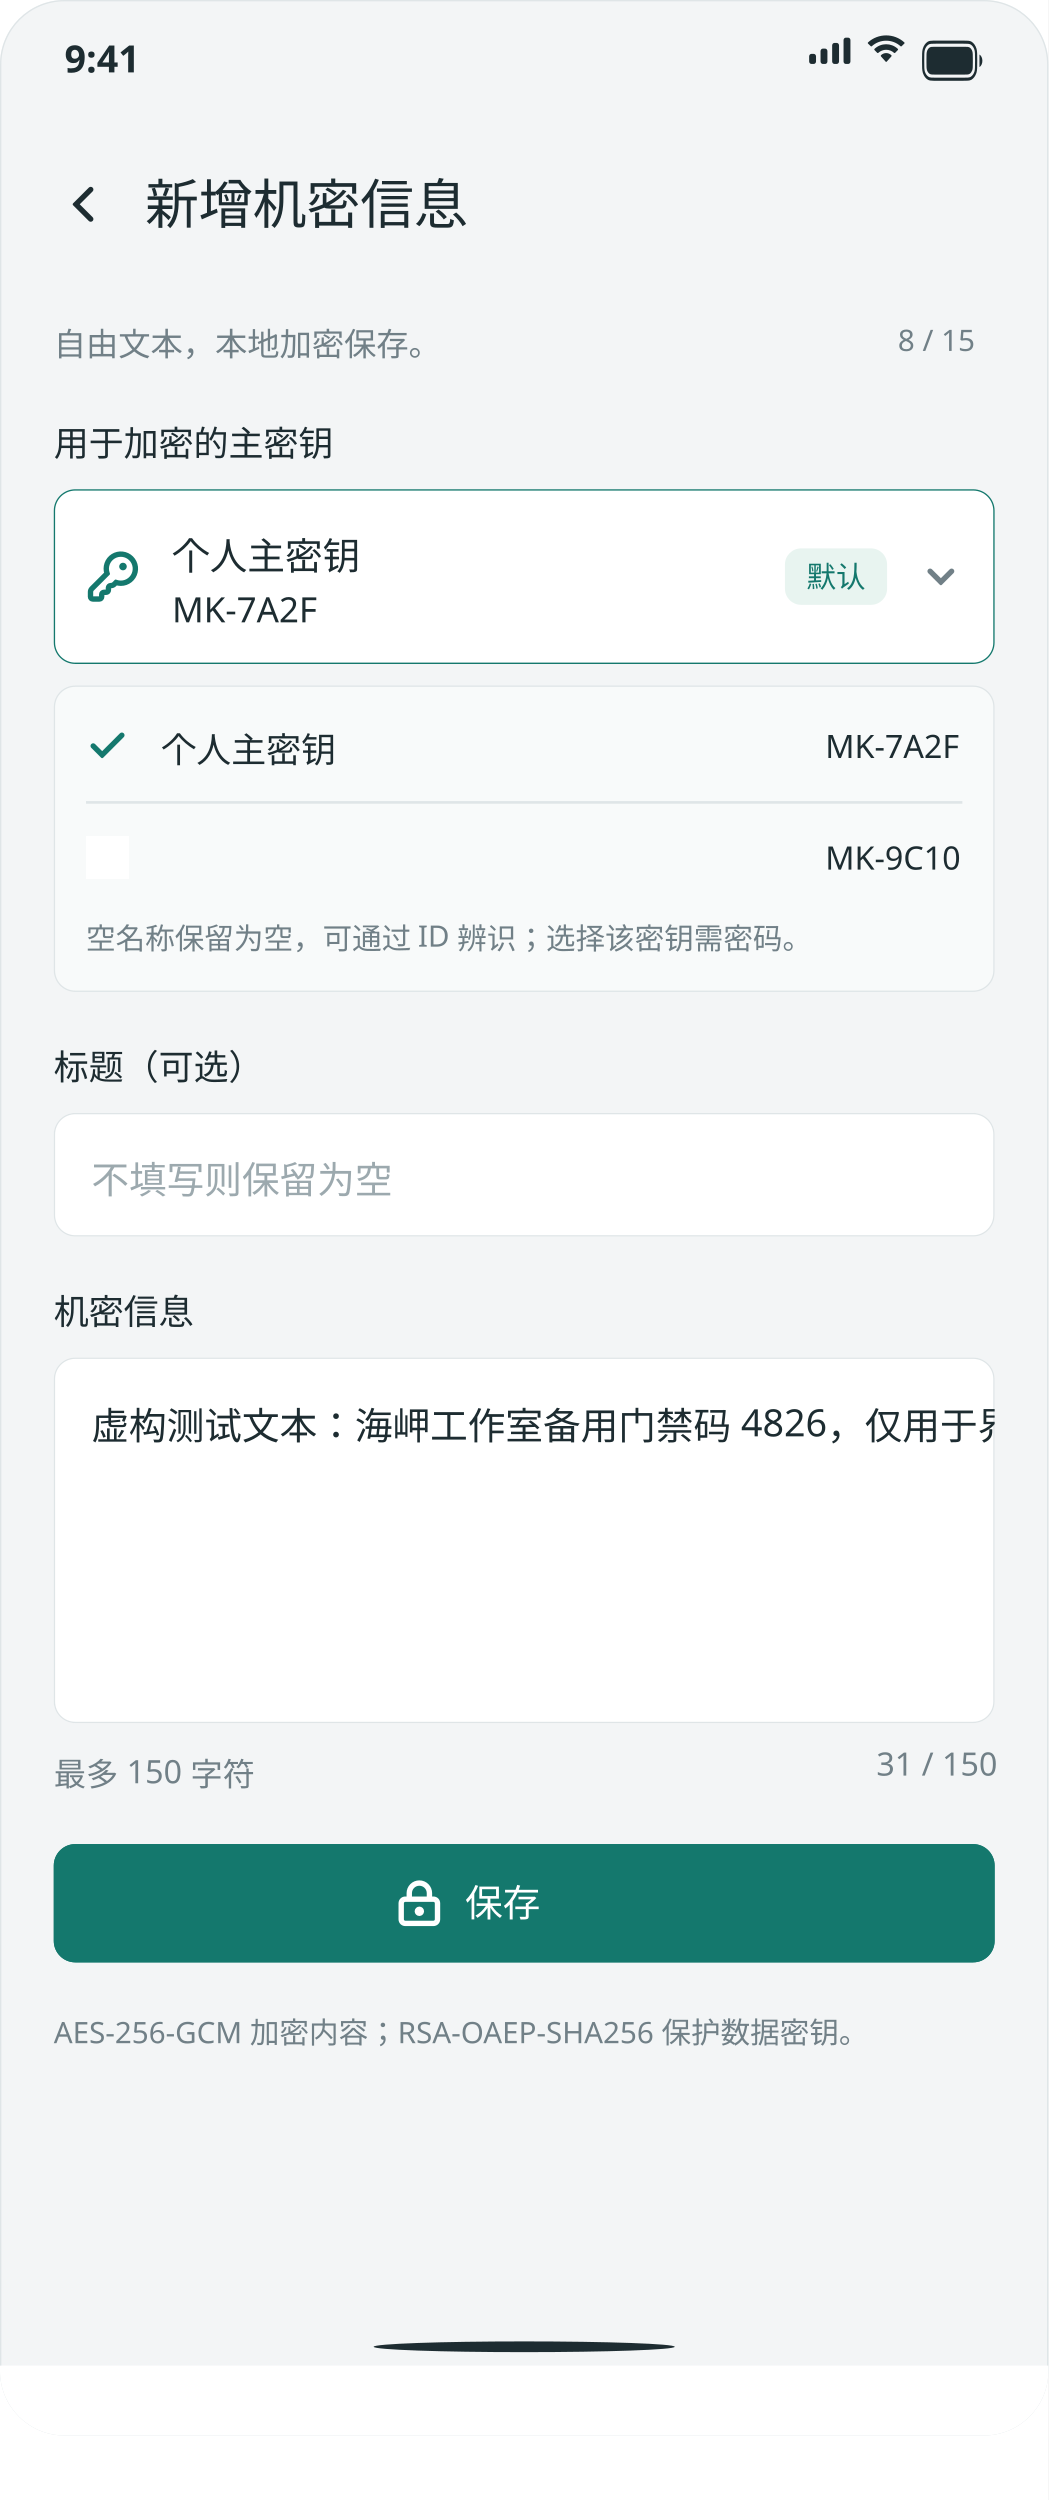
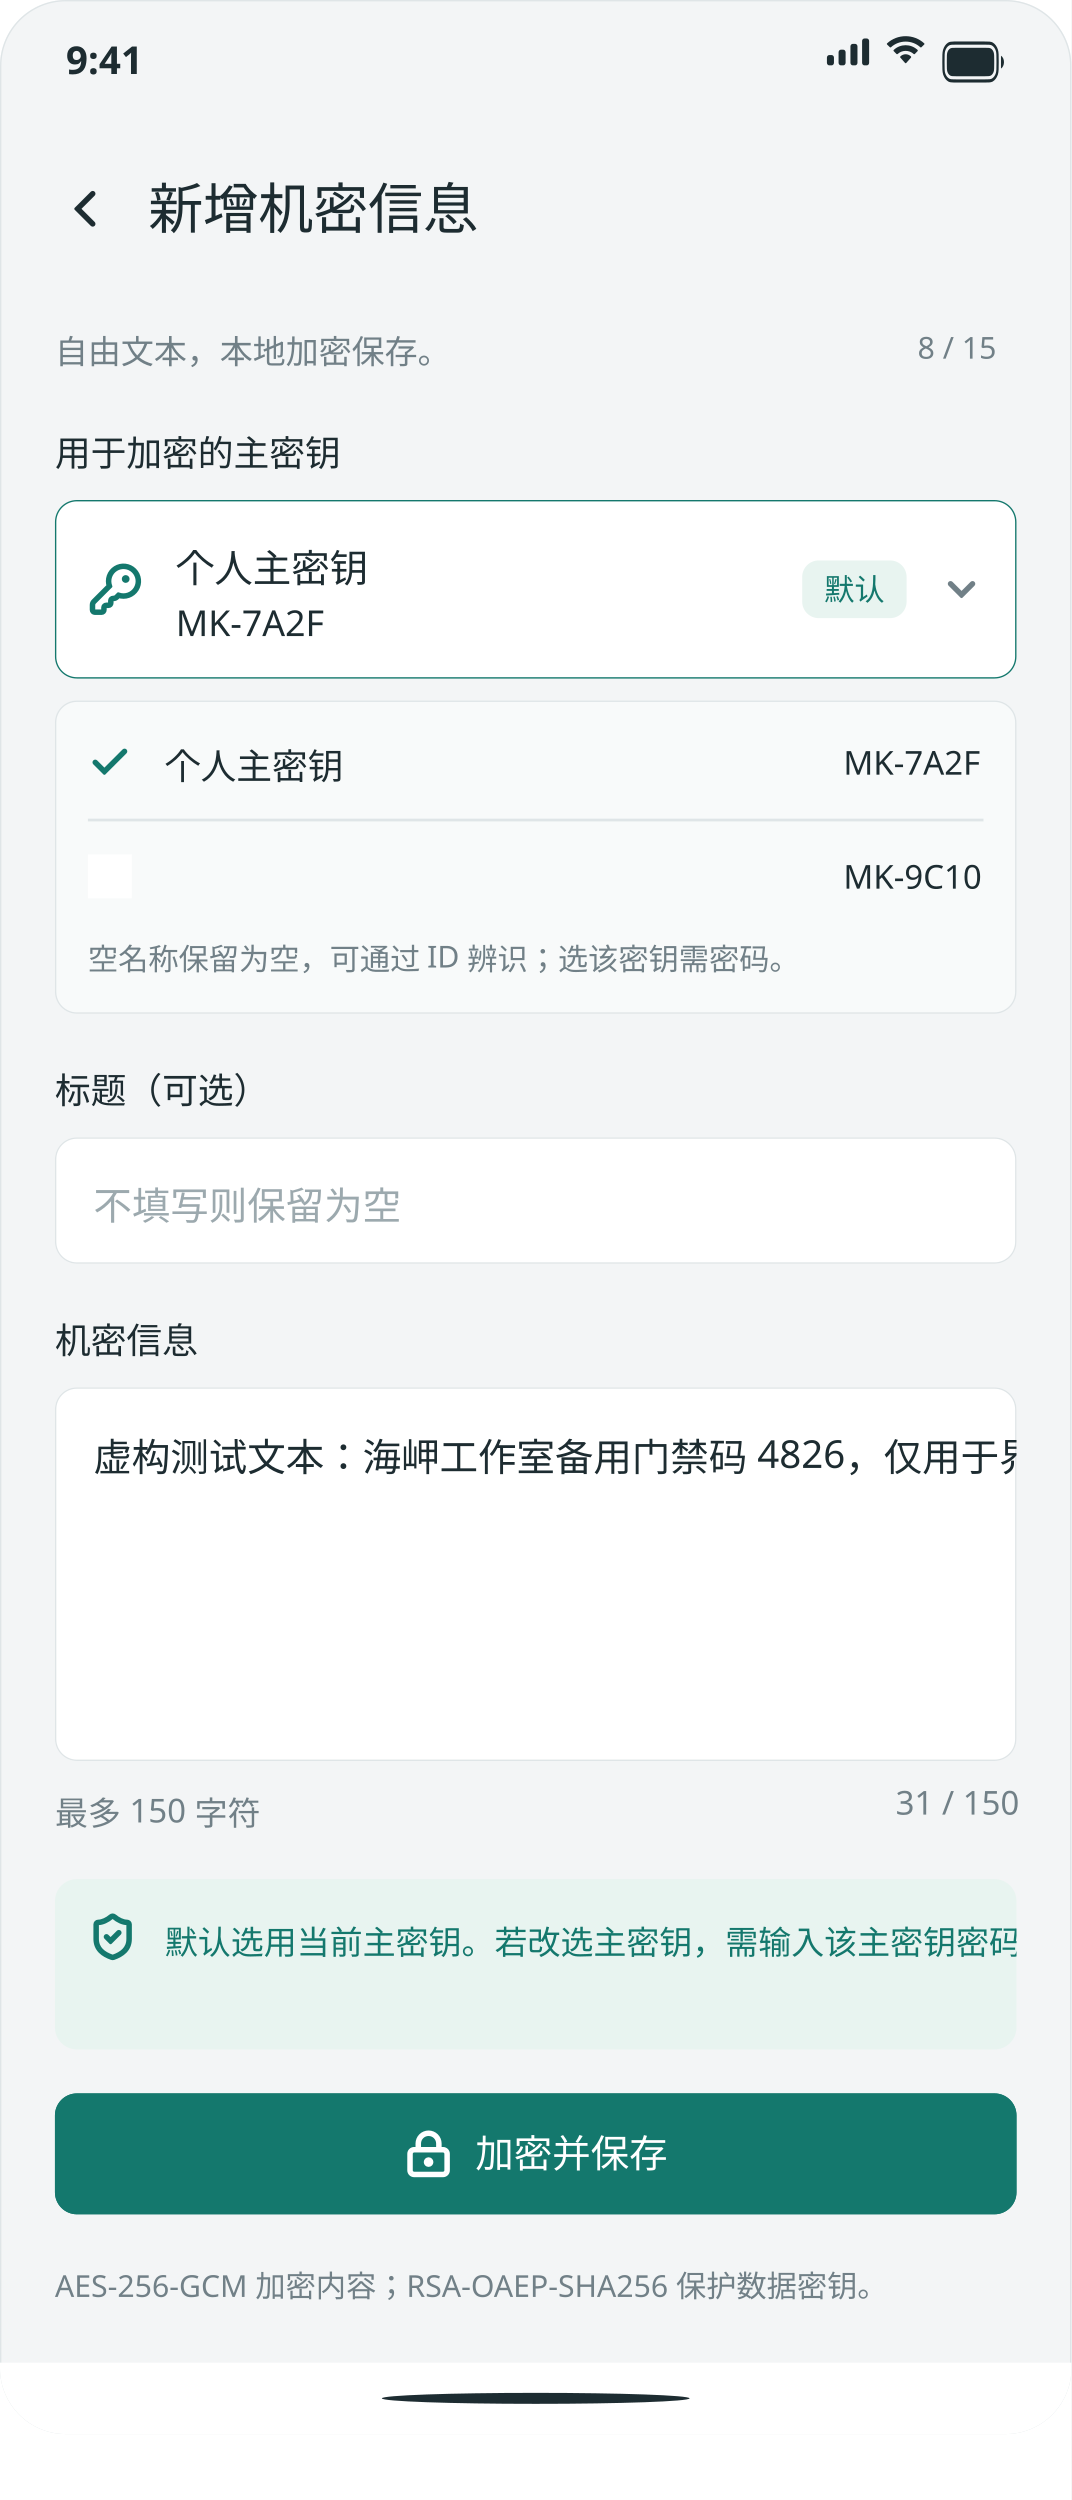
- <svg xmlns="http://www.w3.org/2000/svg" width="390" height="930" viewBox="0 0 390 930">
+ <svg xmlns="http://www.w3.org/2000/svg" width="390" height="910" viewBox="0 0 390 910">
  <defs>
-     <clipPath id="clip-328077x1390">
-       <rect x="0" y="0" width="390" height="906" rx="24" />
+     <clipPath id="clip-328077x1501">
+       <rect x="0" y="0" width="390" height="886" rx="24" />
    </clipPath>
-     <clipPath id="clip-328090x1407">
+     <clipPath id="clip-328090x1518">
      <rect x="326" y="116" width="44" height="21" rx="6" />
    </clipPath>
-     <clipPath id="clip-328094x1411">
+     <clipPath id="clip-328094x1522">
      <rect x="20" y="182" width="350" height="65" rx="8" />
    </clipPath>
-     <clipPath id="clip-328099x1417">
+     <clipPath id="clip-328099x1528">
      <rect x="292" y="204" width="38" height="21" rx="6" />
    </clipPath>
-     <clipPath id="clip-328102x1421">
+     <clipPath id="clip-328102x1532">
      <rect x="20" y="255" width="350" height="114" rx="8" />
    </clipPath>
-     <clipPath id="clip-328115x1435">
+     <clipPath id="clip-328115x1546">
      <rect x="20" y="414" width="350" height="46" rx="8" />
    </clipPath>
-     <clipPath id="clip-328119x1439">
+     <clipPath id="clip-328119x1550">
      <rect x="20" y="505" width="350" height="136" rx="8" />
    </clipPath>
-     <clipPath id="clip-328128x1444">
-       <rect x="20" y="686" width="350" height="44" rx="8" />
+     <clipPath id="clip-328124x1555">
+       <rect x="20" y="684" width="350" height="62" rx="8" />
    </clipPath>
-     <clipPath id="clip-328133x1450">
+     <clipPath id="clip-328128x1560">
+       <rect x="20" y="762" width="350" height="44" rx="8" />
+     </clipPath>
+     <clipPath id="clip-328133x1566">
      <rect x="139" y="871" width="112" height="4" rx="100" />
    </clipPath>
  </defs>
-   <rect width="390" height="930" fill="#FFFFFF" />
-   <g clip-path="url(#clip-328077x1390)">
-     <rect x="0" y="0" width="390" height="906" rx="24" fill="#F3F5F6" stroke="#DFE5E7" stroke-width="1" />
+   <rect width="390" height="910" fill="#FFFFFF" />
+   <g clip-path="url(#clip-328077x1501)">
+     <rect x="0" y="0" width="390" height="886" rx="24" fill="#F3F5F6" stroke="#DFE5E7" stroke-width="1" />
    <rect x="0" y="0" width="390" height="44" rx="0" fill="none" />
    <text font-family="Noto Sans SC, sans-serif" font-size="14" font-weight="700" fill="#1D2C31" text-anchor="start" x="24" y="26.94">9:41</text>
    <rect x="301" y="10.5" width="65" height="23" rx="0" fill="none" />
    <rect x="301" y="10.5" width="16" height="16" rx="0" fill="none" />
    <path d="M15.36 0.917C15.36 0.411 14.978 0 14.507 0L13.653 0C13.182 0 12.8 0.411 12.8 0.917L12.8 8.865C12.8 9.372 13.182 9.782 13.653 9.782L14.507 9.782C14.978 9.782 15.36 9.372 15.36 8.865L15.36 0.917ZM9.413 1.956L10.266 1.956C10.737 1.956 11.119 2.377 11.119 2.896L11.119 8.843C11.119 9.362 10.737 9.782 10.266 9.782L9.413 9.782C8.941 9.782 8.559 9.362 8.559 8.843L8.559 2.896C8.559 2.377 8.941 1.956 9.413 1.956ZM5.947 4.076L5.094 4.076C4.623 4.076 4.241 4.502 4.241 5.027L4.241 8.831C4.241 9.357 4.623 9.782 5.094 9.782L5.947 9.782C6.419 9.782 6.801 9.357 6.801 8.831L6.801 5.027C6.801 4.502 6.419 4.076 5.947 4.076ZM1.707 6.032L0.853 6.032C0.382 6.032 0 6.452 0 6.97L0 8.845C0 9.363 0.382 9.782 0.853 9.782L1.707 9.782C2.178 9.782 2.56 9.363 2.56 8.845L2.56 6.97C2.56 6.452 2.178 6.032 1.707 6.032Z" transform="translate(301,14.0088)" fill="#1D2C31" />
    <rect x="322" y="10.5" width="16" height="16" rx="0" fill="none" />
    <path d="M6.857 1.973C8.847 1.973 10.76 2.711 12.202 4.034C12.311 4.136 12.485 4.134 12.591 4.031L13.629 3.02C13.684 2.967 13.714 2.896 13.713 2.822C13.713 2.748 13.682 2.677 13.627 2.625C9.842 -0.875 3.871 -0.875 0.086 2.625C0.032 2.677 0.001 2.748 6.29944e-06 2.822C-0.001 2.896 0.03 2.967 0.084 3.02L1.122 4.031C1.229 4.135 1.403 4.136 1.511 4.034C2.953 2.711 4.867 1.973 6.857 1.973ZM6.854 5.349C7.94 5.349 8.987 5.759 9.792 6.498C9.901 6.603 10.073 6.601 10.179 6.493L11.209 5.437C11.263 5.382 11.293 5.307 11.292 5.229C11.291 5.151 11.26 5.076 11.204 5.022C8.753 2.709 4.957 2.709 2.506 5.022C2.451 5.076 2.419 5.151 2.419 5.229C2.418 5.307 2.448 5.382 2.503 5.437L3.532 6.493C3.638 6.601 3.81 6.603 3.919 6.498C4.723 5.759 5.769 5.35 6.854 5.349ZM8.874 7.584C8.875 7.668 8.846 7.75 8.792 7.809L7.051 9.772C7 9.83 6.93 9.863 6.857 9.863C6.785 9.863 6.715 9.83 6.664 9.772L4.922 7.809C4.869 7.75 4.839 7.668 4.841 7.584C4.842 7.5 4.875 7.42 4.931 7.363C6.043 6.312 7.672 6.312 8.784 7.363C8.84 7.42 8.872 7.5 8.874 7.584Z" transform="translate(322.8,13.1687)" fill="#1D2C31" />
    <rect x="343" y="10.5" width="23" height="23" rx="0" fill="none" />
    <path d="M15.196 0C16.881 0 17.723 0 18.385 0.394C19.227 0.895 19.896 1.833 20.254 3.011C20.535 3.938 20.536 5.117 20.536 7.475C20.536 9.833 20.535 11.012 20.254 11.939L20.184 12.157C19.812 13.233 19.174 14.086 18.385 14.556L18.258 14.626C17.614 14.95 16.775 14.95 15.196 14.95L5.339 14.95L4.223 14.944C3.245 14.926 2.647 14.851 2.151 14.556C1.362 14.086 0.724 13.233 0.352 12.157L0.282 11.939C0 11.012 0 9.833 0 7.475C0 5.265 8.81542e-05 4.09 0.232 3.188L0.282 3.011C0.617 1.906 1.227 1.013 1.995 0.493L2.151 0.394C2.647 0.099 3.245 0.024 4.223 0.006L5.339 0L15.196 0ZM5.339 1.15C4.486 1.15 3.887 1.15 3.419 1.196C2.958 1.241 2.684 1.326 2.472 1.452C1.826 1.836 1.312 2.557 1.037 3.461C0.947 3.758 0.886 4.141 0.854 4.786C0.822 5.442 0.821 6.28 0.821 7.475C0.821 8.67 0.822 9.508 0.854 10.164C0.886 10.809 0.947 11.192 1.037 11.489C1.312 12.393 1.826 13.114 2.472 13.498C2.684 13.624 2.958 13.709 3.419 13.754C3.887 13.8 4.486 13.8 5.339 13.8L15.196 13.8C16.05 13.8 16.648 13.8 17.117 13.754C17.578 13.709 17.851 13.624 18.063 13.498C18.709 13.114 19.224 12.393 19.498 11.489C19.588 11.192 19.649 10.809 19.681 10.164C19.714 9.508 19.714 8.67 19.714 7.475C19.714 6.28 19.714 5.442 19.681 4.786C19.649 4.141 19.588 3.758 19.498 3.461C19.224 2.557 18.709 1.836 18.063 1.452C17.851 1.326 17.578 1.241 17.117 1.196C16.648 1.15 16.05 1.15 15.196 1.15L5.339 1.15ZM15.607 2.3C16.757 2.3 17.332 2.3 17.771 2.613C18.158 2.889 18.472 3.329 18.669 3.87C18.893 4.485 18.893 5.29 18.893 6.9L18.893 8.05C18.893 9.66 18.893 10.465 18.669 11.08C18.472 11.621 18.158 12.061 17.771 12.337C17.332 12.65 16.757 12.65 15.607 12.65L4.929 12.65C3.779 12.65 3.204 12.65 2.764 12.337C2.378 12.061 2.064 11.621 1.867 11.08C1.643 10.465 1.643 9.66 1.643 8.05L1.643 6.9C1.643 5.29 1.643 4.485 1.867 3.87C2.064 3.329 2.378 2.889 2.764 2.613C3.204 2.3 3.779 2.3 4.929 2.3L15.607 2.3ZM21.357 5.175C22.018 5.572 22.448 6.496 22.448 7.519C22.448 8.542 22.018 9.464 21.357 9.861L21.357 5.175Z" transform="translate(343,15.1001)" fill="#1D2C31" />
    <rect x="0" y="44" width="390" height="64" rx="0" fill="none" />
    <rect x="20" y="65" width="22" height="22" rx="0" fill="none" />
    <path d="M5.146 11.354C5.342 11.549 5.658 11.549 5.854 11.354C6.049 11.158 6.049 10.842 5.854 10.646L5.5 11L5.146 11.354ZM0 5.5L-0.354 5.146L-0.707 5.5L-0.354 5.854L0 5.5ZM5.854 0.354C6.049 0.158 6.049 -0.158 5.854 -0.354C5.658 -0.549 5.342 -0.549 5.146 -0.354L5.5 0L5.854 0.354ZM5.5 11L5.854 10.646L0.354 5.146L0 5.5L-0.354 5.854L5.146 11.354L5.5 11ZM0 5.5L0.354 5.854L5.854 0.354L5.5 0L5.146 -0.354L-0.354 5.146L0 5.5Z" transform="translate(28.25,70.5)" fill="none" stroke="#1D2C31" stroke-width="1" stroke-linecap="round" stroke-linejoin="round" />
    <text font-family="Noto Sans SC, sans-serif" font-size="20" font-weight="400" fill="#1D2C31" text-anchor="start" x="54" y="83.2">新增机密信息</text>
-     <rect x="0" y="108" width="390" height="772" rx="0" fill="none" />
+     <rect x="0" y="108" width="390" height="752" rx="0" fill="none" />
    <rect x="20" y="116" width="350" height="21" rx="0" fill="none" />
    <text font-family="Noto Sans SC, sans-serif" font-size="12" font-weight="400" fill="#718087" text-anchor="start" x="20" y="132.36">自由文本，本地加密保存。</text>
-     <g clip-path="url(#clip-328090x1407)">
+     <g clip-path="url(#clip-328090x1518)">
      <rect x="326" y="116" width="44" height="21" rx="6" fill="#F3F5F6" />
      <text font-family="Noto Sans SC, sans-serif" font-size="11" font-weight="400" fill="#718087" text-anchor="start" x="334" y="130.56">8 / 15</text>
    </g>
    <rect x="20" y="153" width="350" height="216" rx="0" fill="none" />
    <text font-family="Noto Sans SC, sans-serif" font-size="13" font-weight="400" fill="#1D2C31" text-anchor="start" x="20" y="169.64">用于加密的主密钥</text>
-     <g clip-path="url(#clip-328094x1411)">
+     <g clip-path="url(#clip-328094x1522)">
      <rect x="20" y="182" width="350" height="65" rx="8" fill="#FFFFFF" stroke="#14786D" stroke-width="1" />
      <rect x="32" y="204.5" width="20" height="20" rx="0" fill="none" />
      <path d="M0.488 12.878L0.842 13.232L0.842 13.232L0.488 12.878ZM0 14.056L-0.5 14.056L-0.5 14.056L0 14.056ZM0 15.867L-0.5 15.867L0 15.867ZM7.644 11.7L7.644 12.2L7.644 12.2L7.644 11.7ZM8.822 11.211L8.469 10.858L8.469 10.858L8.822 11.211ZM9.501 10.533L9.665 10.061L9.369 9.957L9.147 10.179L9.501 10.533ZM6.167 7.199L6.521 7.553L6.743 7.331L6.639 7.035L6.167 7.199ZM0.488 12.878L0.135 12.524C-0.272 12.931 -0.5 13.482 -0.5 14.056L0 14.056L0.5 14.056C0.5 13.747 0.623 13.45 0.842 13.232L0.488 12.878ZM0 14.056L-0.5 14.056L-0.5 15.867L0 15.867L0.5 15.867L0.5 14.056L0 14.056ZM0 15.867L-0.5 15.867C-0.5 16.22 -0.36 16.559 -0.109 16.809L0.244 16.456L0.598 16.102C0.535 16.04 0.5 15.955 0.5 15.867L0 15.867ZM0.244 16.456L-0.109 16.809C0.141 17.059 0.48 17.2 0.833 17.2L0.833 16.7L0.833 16.2C0.745 16.2 0.66 16.165 0.598 16.102L0.244 16.456ZM0.833 16.7L0.833 17.2L3.334 17.2L3.334 16.7L3.334 16.2L0.833 16.2L0.833 16.7ZM3.334 16.7L3.334 17.2C3.687 17.2 4.026 17.059 4.276 16.809L3.923 16.456L3.569 16.102C3.507 16.165 3.422 16.2 3.334 16.2L3.334 16.7ZM3.923 16.456L4.276 16.809C4.527 16.559 4.667 16.22 4.667 15.867L4.167 15.867L3.667 15.867C3.667 15.955 3.632 16.04 3.569 16.102L3.923 16.456ZM4.167 15.867L4.667 15.867L4.667 15.033L4.167 15.033L3.667 15.033L3.667 15.867L4.167 15.867ZM4.167 15.033L4.667 15.033C4.667 14.945 4.702 14.86 4.765 14.797L4.411 14.444L4.058 14.09C3.808 14.34 3.667 14.68 3.667 15.033L4.167 15.033ZM4.411 14.444L4.765 14.797C4.827 14.735 4.912 14.7 5 14.7L5 14.2L5 13.7C4.647 13.7 4.308 13.84 4.058 14.09L4.411 14.444ZM5 14.2L5 14.7L5.834 14.7L5.834 14.2L5.834 13.7L5 13.7L5 14.2ZM5.834 14.2L5.834 14.7C6.187 14.7 6.527 14.559 6.777 14.309L6.423 13.956L6.07 13.602C6.007 13.665 5.922 13.7 5.834 13.7L5.834 14.2ZM6.423 13.956L6.777 14.309C7.027 14.059 7.167 13.72 7.167 13.366L6.667 13.366L6.167 13.366C6.167 13.455 6.132 13.54 6.07 13.602L6.423 13.956ZM6.667 13.366L7.167 13.366L7.167 12.533L6.667 12.533L6.167 12.533L6.167 13.366L6.667 13.366ZM6.667 12.533L7.167 12.533C7.167 12.444 7.202 12.36 7.265 12.297L6.911 11.944L6.558 11.59C6.308 11.84 6.167 12.179 6.167 12.533L6.667 12.533ZM6.911 11.944L7.265 12.297C7.327 12.235 7.412 12.2 7.501 12.2L7.501 11.7L7.501 11.2C7.147 11.2 6.808 11.34 6.558 11.59L6.911 11.944ZM7.501 11.7L7.501 12.2L7.644 12.2L7.644 11.7L7.644 11.2L7.501 11.2L7.501 11.7ZM7.644 11.7L7.644 12.2C8.219 12.199 8.77 11.971 9.176 11.565L8.822 11.211L8.469 10.858C8.25 11.076 7.953 11.2 7.644 11.2L7.644 11.7ZM8.822 11.211L9.176 11.565L9.854 10.886L9.501 10.533L9.147 10.179L8.469 10.858L8.822 11.211ZM9.501 10.533L9.336 11.005C10.602 11.446 11.979 11.444 13.243 11L13.077 10.528L12.912 10.057C11.861 10.425 10.717 10.427 9.665 10.061L9.501 10.533ZM13.077 10.528L13.243 11C14.507 10.556 15.583 9.697 16.295 8.562L15.872 8.296L15.448 8.03C14.857 8.973 13.962 9.688 12.912 10.057L13.077 10.528ZM15.872 8.296L16.295 8.562C17.007 7.427 17.313 6.084 17.163 4.753L16.666 4.809L16.169 4.865C16.294 5.971 16.04 7.087 15.448 8.03L15.872 8.296ZM16.666 4.809L17.163 4.753C17.012 3.421 16.414 2.18 15.467 1.233L15.113 1.587L14.76 1.94C15.547 2.727 16.044 3.759 16.169 4.865L16.666 4.809ZM15.113 1.587L15.467 1.233C14.52 0.286 13.279 -0.312 11.947 -0.463L11.891 0.034L11.835 0.531C12.941 0.656 13.973 1.153 14.76 1.94L15.113 1.587ZM11.891 0.034L11.947 -0.463C10.616 -0.613 9.273 -0.307 8.138 0.405L8.404 0.828L8.67 1.252C9.613 0.66 10.729 0.406 11.835 0.531L11.891 0.034ZM8.404 0.828L8.138 0.405C7.003 1.117 6.144 2.193 5.7 3.457L6.172 3.623L6.643 3.788C7.012 2.738 7.727 1.844 8.67 1.252L8.404 0.828ZM6.172 3.623L5.7 3.457C5.256 4.721 5.254 6.098 5.695 7.364L6.167 7.199L6.639 7.035C6.273 5.983 6.275 4.839 6.643 3.788L6.172 3.623ZM6.167 7.199L5.814 6.846L0.135 12.524L0.488 12.878L0.842 13.232L6.521 7.553L6.167 7.199ZM12.501 4.615L12.001 4.615C12.001 4.569 12.038 4.532 12.084 4.532L12.084 5.032L12.084 5.532C12.591 5.532 13.001 5.122 13.001 4.615L12.501 4.615ZM12.084 5.032L12.084 4.532C12.13 4.532 12.168 4.569 12.168 4.615L11.668 4.615L11.168 4.615C11.168 5.122 11.578 5.532 12.084 5.532L12.084 5.032ZM11.668 4.615L12.168 4.615C12.168 4.661 12.13 4.699 12.084 4.699L12.084 4.199L12.084 3.699C11.578 3.699 11.168 4.109 11.168 4.615L11.668 4.615ZM12.084 4.199L12.084 4.699C12.038 4.699 12.001 4.661 12.001 4.615L12.501 4.615L13.001 4.615C13.001 4.109 12.591 3.699 12.084 3.699L12.084 4.199Z" transform="translate(33.666,206.134)" fill="none" stroke="#14786D" stroke-width="1" stroke-linecap="round" stroke-linejoin="round" />
      <rect x="64" y="194" width="216" height="41" rx="0" fill="none" />
      <text font-family="Noto Sans SC, sans-serif" font-size="14" font-weight="400" fill="#1D2C31" text-anchor="start" x="64" y="211.92">个人主密钥</text>
      <text font-family="IBM Plex Mono, sans-serif" font-size="13" font-weight="500" fill="#1D2C31" text-anchor="start" x="64" y="231.52">MK-7A2F</text>
-       <g clip-path="url(#clip-328099x1417)">
+       <g clip-path="url(#clip-328099x1528)">
        <rect x="292" y="204" width="38" height="21" rx="6" fill="#E8F4F0" />
        <text font-family="Noto Sans SC, sans-serif" font-size="11" font-weight="400" fill="#14786D" text-anchor="start" x="300" y="218.56">默认</text>
      </g>
      <rect x="342" y="206.5" width="16" height="16" rx="0" fill="none" />
      <path d="M0.354 -0.354C0.158 -0.549 -0.158 -0.549 -0.354 -0.354C-0.549 -0.158 -0.549 0.158 -0.354 0.354L0 0L0.354 -0.354ZM4 4L3.646 4.354L4 4.707L4.354 4.354L4 4ZM8.354 0.354C8.549 0.158 8.549 -0.158 8.354 -0.354C8.158 -0.549 7.842 -0.549 7.646 -0.354L8 0L8.354 0.354ZM0 0L-0.354 0.354L3.646 4.354L4 4L4.354 3.646L0.354 -0.354L0 0ZM4 4L4.354 4.354L8.354 0.354L8 0L7.646 -0.354L3.646 3.646L4 4Z" transform="translate(346,212.5)" fill="none" stroke="#718087" stroke-width="1" stroke-linecap="round" stroke-linejoin="round" />
    </g>
-     <g clip-path="url(#clip-328102x1421)">
+     <g clip-path="url(#clip-328102x1532)">
      <rect x="20" y="255" width="350" height="114" rx="8" fill="#F8FAFA" stroke="#DFE5E7" stroke-width="1" />
      <rect x="32" y="267" width="326" height="21" rx="0" fill="none" />
      <rect x="32" y="269.5" width="16" height="16" rx="0" fill="none" />
      <path d="M11.019 0.354C11.214 0.158 11.214 -0.158 11.019 -0.354C10.824 -0.549 10.507 -0.549 10.312 -0.354L10.666 0L11.019 0.354ZM3.333 7.333L2.979 7.686L3.333 8.04L3.687 7.686L3.333 7.333ZM0.354 3.646C0.158 3.451 -0.158 3.451 -0.354 3.646C-0.549 3.841 -0.549 4.158 -0.354 4.353L0 4L0.354 3.646ZM10.666 0L10.312 -0.354L2.979 6.979L3.333 7.333L3.687 7.686L11.019 0.354L10.666 0ZM3.333 7.333L3.687 6.979L0.354 3.646L0 4L-0.354 4.353L2.979 7.686L3.333 7.333Z" transform="translate(34.6672,273.5)" fill="none" stroke="#14786D" stroke-width="1" stroke-linecap="round" stroke-linejoin="round" />
      <text font-family="Noto Sans SC, sans-serif" font-size="13" font-weight="400" fill="#1D2C31" text-anchor="start" x="60" y="283.64">个人主密钥</text>
      <text font-family="IBM Plex Mono, sans-serif" font-size="12" font-weight="500" fill="#1D2C31" text-anchor="start" x="307" y="281.98">MK-7A2F</text>
      <rect x="32" y="298" width="326" height="1" rx="0" fill="#DFE5E7" />
      <rect x="32" y="309" width="326" height="20" rx="0" fill="none" />
      <rect x="32" y="311" width="16" height="16" rx="0" fill="#FFFFFF" />
      <rect x="60" y="309" width="235" height="20" rx="0" fill="none" />
      <text font-family="IBM Plex Mono, sans-serif" font-size="12" font-weight="500" fill="#1D2C31" text-anchor="start" x="307" y="323.48">MK-9C10</text>
-       <text font-family="Noto Sans SC, sans-serif" font-size="11" font-weight="400" fill="#718087" text-anchor="start" x="32" y="353.08">空名称保留为空，可通过 ID 辨识；选择该密钥需密码。</text>
+       <text font-family="Noto Sans SC, sans-serif" font-size="11" font-weight="400" fill="#718087" text-anchor="start" x="32" y="353.08">空名称保留为空，可通过 ID 辨识；选该密钥需密码。</text>
    </g>
    <rect x="20" y="385" width="350" height="75" rx="0" fill="none" />
    <text font-family="Noto Sans SC, sans-serif" font-size="13" font-weight="400" fill="#1D2C31" text-anchor="start" x="20" y="401.64">标题（可选）</text>
-     <g clip-path="url(#clip-328115x1435)">
+     <g clip-path="url(#clip-328115x1546)">
      <rect x="20" y="414" width="350" height="46" rx="8" fill="#FFFFFF" stroke="#DFE5E7" stroke-width="1" />
      <text font-family="Noto Sans SC, sans-serif" font-size="14" font-weight="400" fill="#9CA9AE" text-anchor="start" x="34" y="443.98">不填写则保留为空</text>
    </g>
    <rect x="20" y="476" width="350" height="192" rx="0" fill="none" />
    <text font-family="Noto Sans SC, sans-serif" font-size="13" font-weight="400" fill="#1D2C31" text-anchor="start" x="20" y="492.64">机密信息</text>
-     <g clip-path="url(#clip-328119x1439)">
+     <g clip-path="url(#clip-328119x1550)">
      <rect x="20" y="505" width="350" height="136" rx="8" fill="#FFFFFF" stroke="#DFE5E7" stroke-width="1" />
      <text font-family="Noto Sans SC, sans-serif" font-size="14" font-weight="400" fill="#1D2C31" text-anchor="start" x="34" y="535.48">虚构测试文本：海岬工作室备用门禁码 4826，仅用于界面演示。</text>
    </g>
    <rect x="20" y="649" width="350" height="19" rx="0" fill="none" />
    <text font-family="Noto Sans SC, sans-serif" font-size="12" font-weight="400" fill="#718087" text-anchor="start" x="20" y="664.36">最多 150 字符</text>
    <text font-family="Noto Sans SC, sans-serif" font-size="12" font-weight="400" fill="#718087" text-anchor="start" x="326" y="660.52">31 / 150</text>
-     <g clip-path="url(#clip-328128x1444)">
-       <rect x="20" y="686" width="350" height="44" rx="8" fill="#14786D" stroke="#14786D" stroke-width="1" />
-       <rect x="147" y="699" width="18" height="18" rx="0" fill="none" />
-       <path d="M2.5 6C2.5 6.277 2.724 6.5 3 6.5C3.276 6.5 3.5 6.277 3.5 6L3 6L2.5 6ZM3 3.75L2.5 3.75L3 3.75ZM6.75 0L6.75 -0.5L6.75 0ZM10 6C10 6.277 10.224 6.5 10.5 6.5C10.776 6.5 11 6.277 11 6L10.5 6L10 6ZM3 6L3.5 6L3.5 3.75L3 3.75L2.5 3.75L2.5 6L3 6ZM3 3.75L3.5 3.75C3.5 2.888 3.842 2.062 4.452 1.452L4.098 1.098L3.745 0.745C2.948 1.542 2.5 2.623 2.5 3.75L3 3.75ZM4.098 1.098L4.452 1.452C5.061 0.842 5.888 0.5 6.75 0.5L6.75 0L6.75 -0.5C5.623 -0.5 4.542 -0.052 3.745 0.745L4.098 1.098ZM6.75 0L6.75 0.5C7.612 0.5 8.439 0.842 9.048 1.452L9.402 1.098L9.755 0.745C8.958 -0.052 7.877 -0.5 6.75 -0.5L6.75 0ZM9.402 1.098L9.048 1.452C9.658 2.062 10 2.888 10 3.75L10.5 3.75L11 3.75C11 2.623 10.552 1.542 9.755 0.745L9.402 1.098ZM10.5 3.75L10 3.75L10 6L10.5 6L11 6L11 3.75L10.5 3.75ZM7.5 10.501L7 10.501C7 10.639 6.888 10.751 6.75 10.751L6.75 11.251L6.75 11.751C7.44 11.751 8 11.191 8 10.501L7.5 10.501ZM6.75 11.251L6.75 10.751C6.612 10.751 6.5 10.639 6.5 10.501L6 10.501L5.5 10.501C5.5 11.191 6.06 11.751 6.75 11.751L6.75 11.251ZM6 10.501L6.5 10.501C6.5 10.363 6.612 10.251 6.75 10.251L6.75 9.751L6.75 9.251C6.06 9.251 5.5 9.81 5.5 10.501L6 10.501ZM6.75 9.751L6.75 10.251C6.888 10.251 7 10.363 7 10.501L7.5 10.501L8 10.501C8 9.81 7.44 9.251 6.75 9.251L6.75 9.751ZM1.5 6L1.5 6.5L12 6.5L12 6L12 5.5L1.5 5.5L1.5 6ZM12 6L12 6.5C12.552 6.5 13 6.948 13 7.501L13.5 7.501L14 7.501C14 6.396 13.105 5.5 12 5.5L12 6ZM13.5 7.501L13 7.501L13 13.501L13.5 13.501L14 13.501L14 7.501L13.5 7.501ZM13.5 13.501L13 13.501C13 14.053 12.552 14.501 12 14.501L12 15.001L12 15.501C13.105 15.501 14 14.606 14 13.501L13.5 13.501ZM12 15.001L12 14.501L1.5 14.501L1.5 15.001L1.5 15.501L12 15.501L12 15.001ZM1.5 15.001L1.5 14.501C0.948 14.501 0.5 14.053 0.5 13.501L0 13.501L-0.5 13.501C-0.5 14.606 0.395 15.501 1.5 15.501L1.5 15.001ZM0 13.501L0.5 13.501L0.5 7.501L0 7.501L-0.5 7.501L-0.5 13.501L0 13.501ZM0 7.501L0.5 7.501C0.5 6.948 0.948 6.5 1.5 6.5L1.5 6L1.5 5.5C0.395 5.5 -0.5 6.396 -0.5 7.501L0 7.501Z" transform="translate(149.25,700.5)" fill="none" stroke="#FFFFFF" stroke-width="1" stroke-linecap="round" stroke-linejoin="round" />
-       <text font-family="Noto Sans SC, sans-serif" font-size="14" font-weight="400" fill="#FFFFFF" text-anchor="start" x="173" y="712.94">保存</text>
+     <g clip-path="url(#clip-328124x1555)">
+       <rect x="20" y="684" width="350" height="62" rx="8" fill="#E8F4F0" />
+       <rect x="32" y="696" width="18" height="18" rx="0" fill="none" />
+       <path d="M4.103 7.147C3.908 6.951 3.591 6.951 3.396 7.147C3.201 7.342 3.201 7.659 3.396 7.854L3.75 7.5L4.103 7.147ZM5.249 9L4.896 9.354L5.249 9.707L5.603 9.354L5.249 9ZM8.603 6.354C8.798 6.158 8.798 5.842 8.603 5.647C8.407 5.451 8.091 5.451 7.896 5.647L8.249 6L8.603 6.354ZM6.254 14.963L6.415 15.437L6.419 15.435L6.254 14.963ZM5.752 14.956L5.927 14.487L5.915 14.483L5.752 14.956ZM0.75 2.25L0.75 2.75L0.75 2.25ZM5.429 0.21L5.105 -0.17L5.1 -0.166L5.429 0.21ZM6.569 0.21L6.898 -0.166L6.894 -0.17L6.569 0.21ZM3.75 7.5L3.396 7.854L4.896 9.354L5.249 9L5.603 8.647L4.103 7.147L3.75 7.5ZM5.249 9L5.603 9.354L8.603 6.354L8.249 6L7.896 5.647L4.896 8.647L5.249 9ZM11.999 8.251L11.499 8.251C11.499 9.994 10.895 11.275 9.938 12.257C8.968 13.252 7.614 13.96 6.09 14.491L6.254 14.963L6.419 15.435C8.015 14.879 9.532 14.106 10.655 12.954C11.79 11.789 12.499 10.258 12.499 8.251L11.999 8.251ZM6.254 14.963L6.094 14.49C6.039 14.508 5.98 14.507 5.926 14.487L5.752 14.956L5.577 15.424C5.847 15.525 6.143 15.529 6.415 15.437L6.254 14.963ZM5.752 14.956L5.915 14.483C4.388 13.956 3.032 13.249 2.061 12.255C1.104 11.275 0.5 9.994 0.5 8.251L0 8.251L-0.5 8.251C-0.5 10.258 0.208 11.789 1.345 12.954C2.469 14.105 3.989 14.876 5.589 15.428L5.752 14.956ZM0 8.251L0.5 8.251L0.5 3L0 3L-0.5 3L-0.5 8.251L0 8.251ZM0 3L0.5 3C0.5 2.934 0.526 2.87 0.573 2.824L0.22 2.47L-0.134 2.117C-0.368 2.351 -0.5 2.669 -0.5 3L0 3ZM0.22 2.47L0.573 2.824C0.62 2.777 0.684 2.75 0.75 2.75L0.75 2.25L0.75 1.75C0.418 1.75 0.1 1.882 -0.134 2.117L0.22 2.47ZM0.75 2.25L0.75 2.75C2.412 2.75 4.399 1.775 5.758 0.587L5.429 0.21L5.1 -0.166C3.85 0.926 2.088 1.75 0.75 1.75L0.75 2.25ZM5.429 0.21L5.754 0.59C5.823 0.532 5.91 0.5 5.999 0.5L5.999 0L5.999 -0.5C5.671 -0.5 5.354 -0.383 5.105 -0.17L5.429 0.21ZM5.999 0L5.999 0.5C6.089 0.5 6.176 0.532 6.245 0.59L6.569 0.21L6.894 -0.17C6.645 -0.383 6.327 -0.5 5.999 -0.5L5.999 0ZM6.569 0.21L6.24 0.587C7.608 1.783 9.588 2.75 11.249 2.75L11.249 2.25L11.249 1.75C9.911 1.75 8.156 0.933 6.898 -0.166L6.569 0.21ZM11.249 2.25L11.249 2.75C11.315 2.75 11.379 2.777 11.426 2.824L11.779 2.47L12.133 2.117C11.898 1.882 11.58 1.75 11.249 1.75L11.249 2.25ZM11.779 2.47L11.426 2.824C11.473 2.87 11.499 2.934 11.499 3L11.999 3L12.499 3C12.499 2.669 12.367 2.351 12.133 2.117L11.779 2.47ZM11.999 3L11.499 3L11.499 8.251L11.999 8.251L12.499 8.251L12.499 3L11.999 3Z" transform="translate(35.0006,697.5)" fill="none" stroke="#14786D" stroke-width="1" stroke-linecap="round" stroke-linejoin="round" />
+       <rect x="60" y="696" width="298" height="38" rx="0" fill="none" />
+       <text font-family="Noto Sans SC, sans-serif" font-size="12" font-weight="400" fill="#14786D" text-anchor="start" x="60" y="711.36">默认选用当前主密钥。若改选主密钥，需输入该主密钥密码。</text>
    </g>
-     <text font-family="Noto Sans SC, sans-serif" font-size="11" font-weight="400" fill="#718087" text-anchor="start" x="20" y="760.08">AES-256-GCM 加密内容；RSA-OAEP-SHA256 保护数据密钥。</text>
-     <rect x="0" y="880" width="390" height="26" rx="0" fill="#FFFFFF" />
-     <g clip-path="url(#clip-328133x1450)">
+     <g clip-path="url(#clip-328128x1560)">
+       <rect x="20" y="762" width="350" height="44" rx="8" fill="#14786D" stroke="#14786D" stroke-width="1" />
+       <rect x="147" y="775" width="18" height="18" rx="0" fill="none" />
+       <path d="M2.5 6C2.5 6.277 2.724 6.5 3 6.5C3.276 6.5 3.5 6.277 3.5 6L3 6L2.5 6ZM3 3.75L2.5 3.75L3 3.75ZM6.75 0L6.75 -0.5L6.75 0ZM10 6C10 6.277 10.224 6.5 10.5 6.5C10.776 6.5 11 6.277 11 6L10.5 6L10 6ZM3 6L3.5 6L3.5 3.75L3 3.75L2.5 3.75L2.5 6L3 6ZM3 3.75L3.5 3.75C3.5 2.888 3.842 2.062 4.452 1.452L4.098 1.098L3.745 0.745C2.948 1.542 2.5 2.623 2.5 3.75L3 3.75ZM4.098 1.098L4.452 1.452C5.061 0.842 5.888 0.5 6.75 0.5L6.75 0L6.75 -0.5C5.623 -0.5 4.542 -0.052 3.745 0.745L4.098 1.098ZM6.75 0L6.75 0.5C7.612 0.5 8.439 0.842 9.048 1.452L9.402 1.098L9.755 0.745C8.958 -0.052 7.877 -0.5 6.75 -0.5L6.75 0ZM9.402 1.098L9.048 1.452C9.658 2.062 10 2.888 10 3.75L10.5 3.75L11 3.75C11 2.623 10.552 1.542 9.755 0.745L9.402 1.098ZM10.5 3.75L10 3.75L10 6L10.5 6L11 6L11 3.75L10.5 3.75ZM7.5 10.501L7 10.501C7 10.639 6.888 10.751 6.75 10.751L6.75 11.251L6.75 11.751C7.44 11.751 8 11.191 8 10.501L7.5 10.501ZM6.75 11.251L6.75 10.751C6.612 10.751 6.5 10.639 6.5 10.501L6 10.501L5.5 10.501C5.5 11.191 6.06 11.751 6.75 11.751L6.75 11.251ZM6 10.501L6.5 10.501C6.5 10.363 6.612 10.251 6.75 10.251L6.75 9.751L6.75 9.251C6.06 9.251 5.5 9.81 5.5 10.501L6 10.501ZM6.75 9.751L6.75 10.251C6.888 10.251 7 10.363 7 10.501L7.5 10.501L8 10.501C8 9.81 7.44 9.251 6.75 9.251L6.75 9.751ZM1.5 6L1.5 6.5L12 6.5L12 6L12 5.5L1.5 5.5L1.5 6ZM12 6L12 6.5C12.552 6.5 13 6.948 13 7.501L13.5 7.501L14 7.501C14 6.396 13.105 5.5 12 5.5L12 6ZM13.5 7.501L13 7.501L13 13.501L13.5 13.501L14 13.501L14 7.501L13.5 7.501ZM13.5 13.501L13 13.501C13 14.053 12.552 14.501 12 14.501L12 15.001L12 15.501C13.105 15.501 14 14.606 14 13.501L13.5 13.501ZM12 15.001L12 14.501L1.5 14.501L1.5 15.001L1.5 15.501L12 15.501L12 15.001ZM1.5 15.001L1.5 14.501C0.948 14.501 0.5 14.053 0.5 13.501L0 13.501L-0.5 13.501C-0.5 14.606 0.395 15.501 1.5 15.501L1.5 15.001ZM0 13.501L0.5 13.501L0.5 7.501L0 7.501L-0.5 7.501L-0.5 13.501L0 13.501ZM0 7.501L0.5 7.501C0.5 6.948 0.948 6.5 1.5 6.5L1.5 6L1.5 5.5C0.395 5.5 -0.5 6.396 -0.5 7.501L0 7.501Z" transform="translate(149.25,776.5)" fill="none" stroke="#FFFFFF" stroke-width="1" stroke-linecap="round" stroke-linejoin="round" />
+       <text font-family="Noto Sans SC, sans-serif" font-size="14" font-weight="400" fill="#FFFFFF" text-anchor="start" x="173" y="788.94">加密并保存</text>
+     </g>
+     <text font-family="Noto Sans SC, sans-serif" font-size="11" font-weight="400" fill="#718087" text-anchor="start" x="20" y="836.08">AES-256-GCM 加密内容；RSA-OAEP-SHA256 保护数据密钥。</text>
+     <rect x="0" y="860" width="390" height="26" rx="0" fill="#FFFFFF" />
+     <g clip-path="url(#clip-328133x1566)">
      <rect x="139" y="871" width="112" height="4" rx="100" fill="#1D2C31" />
    </g>
  </g>
</svg>
